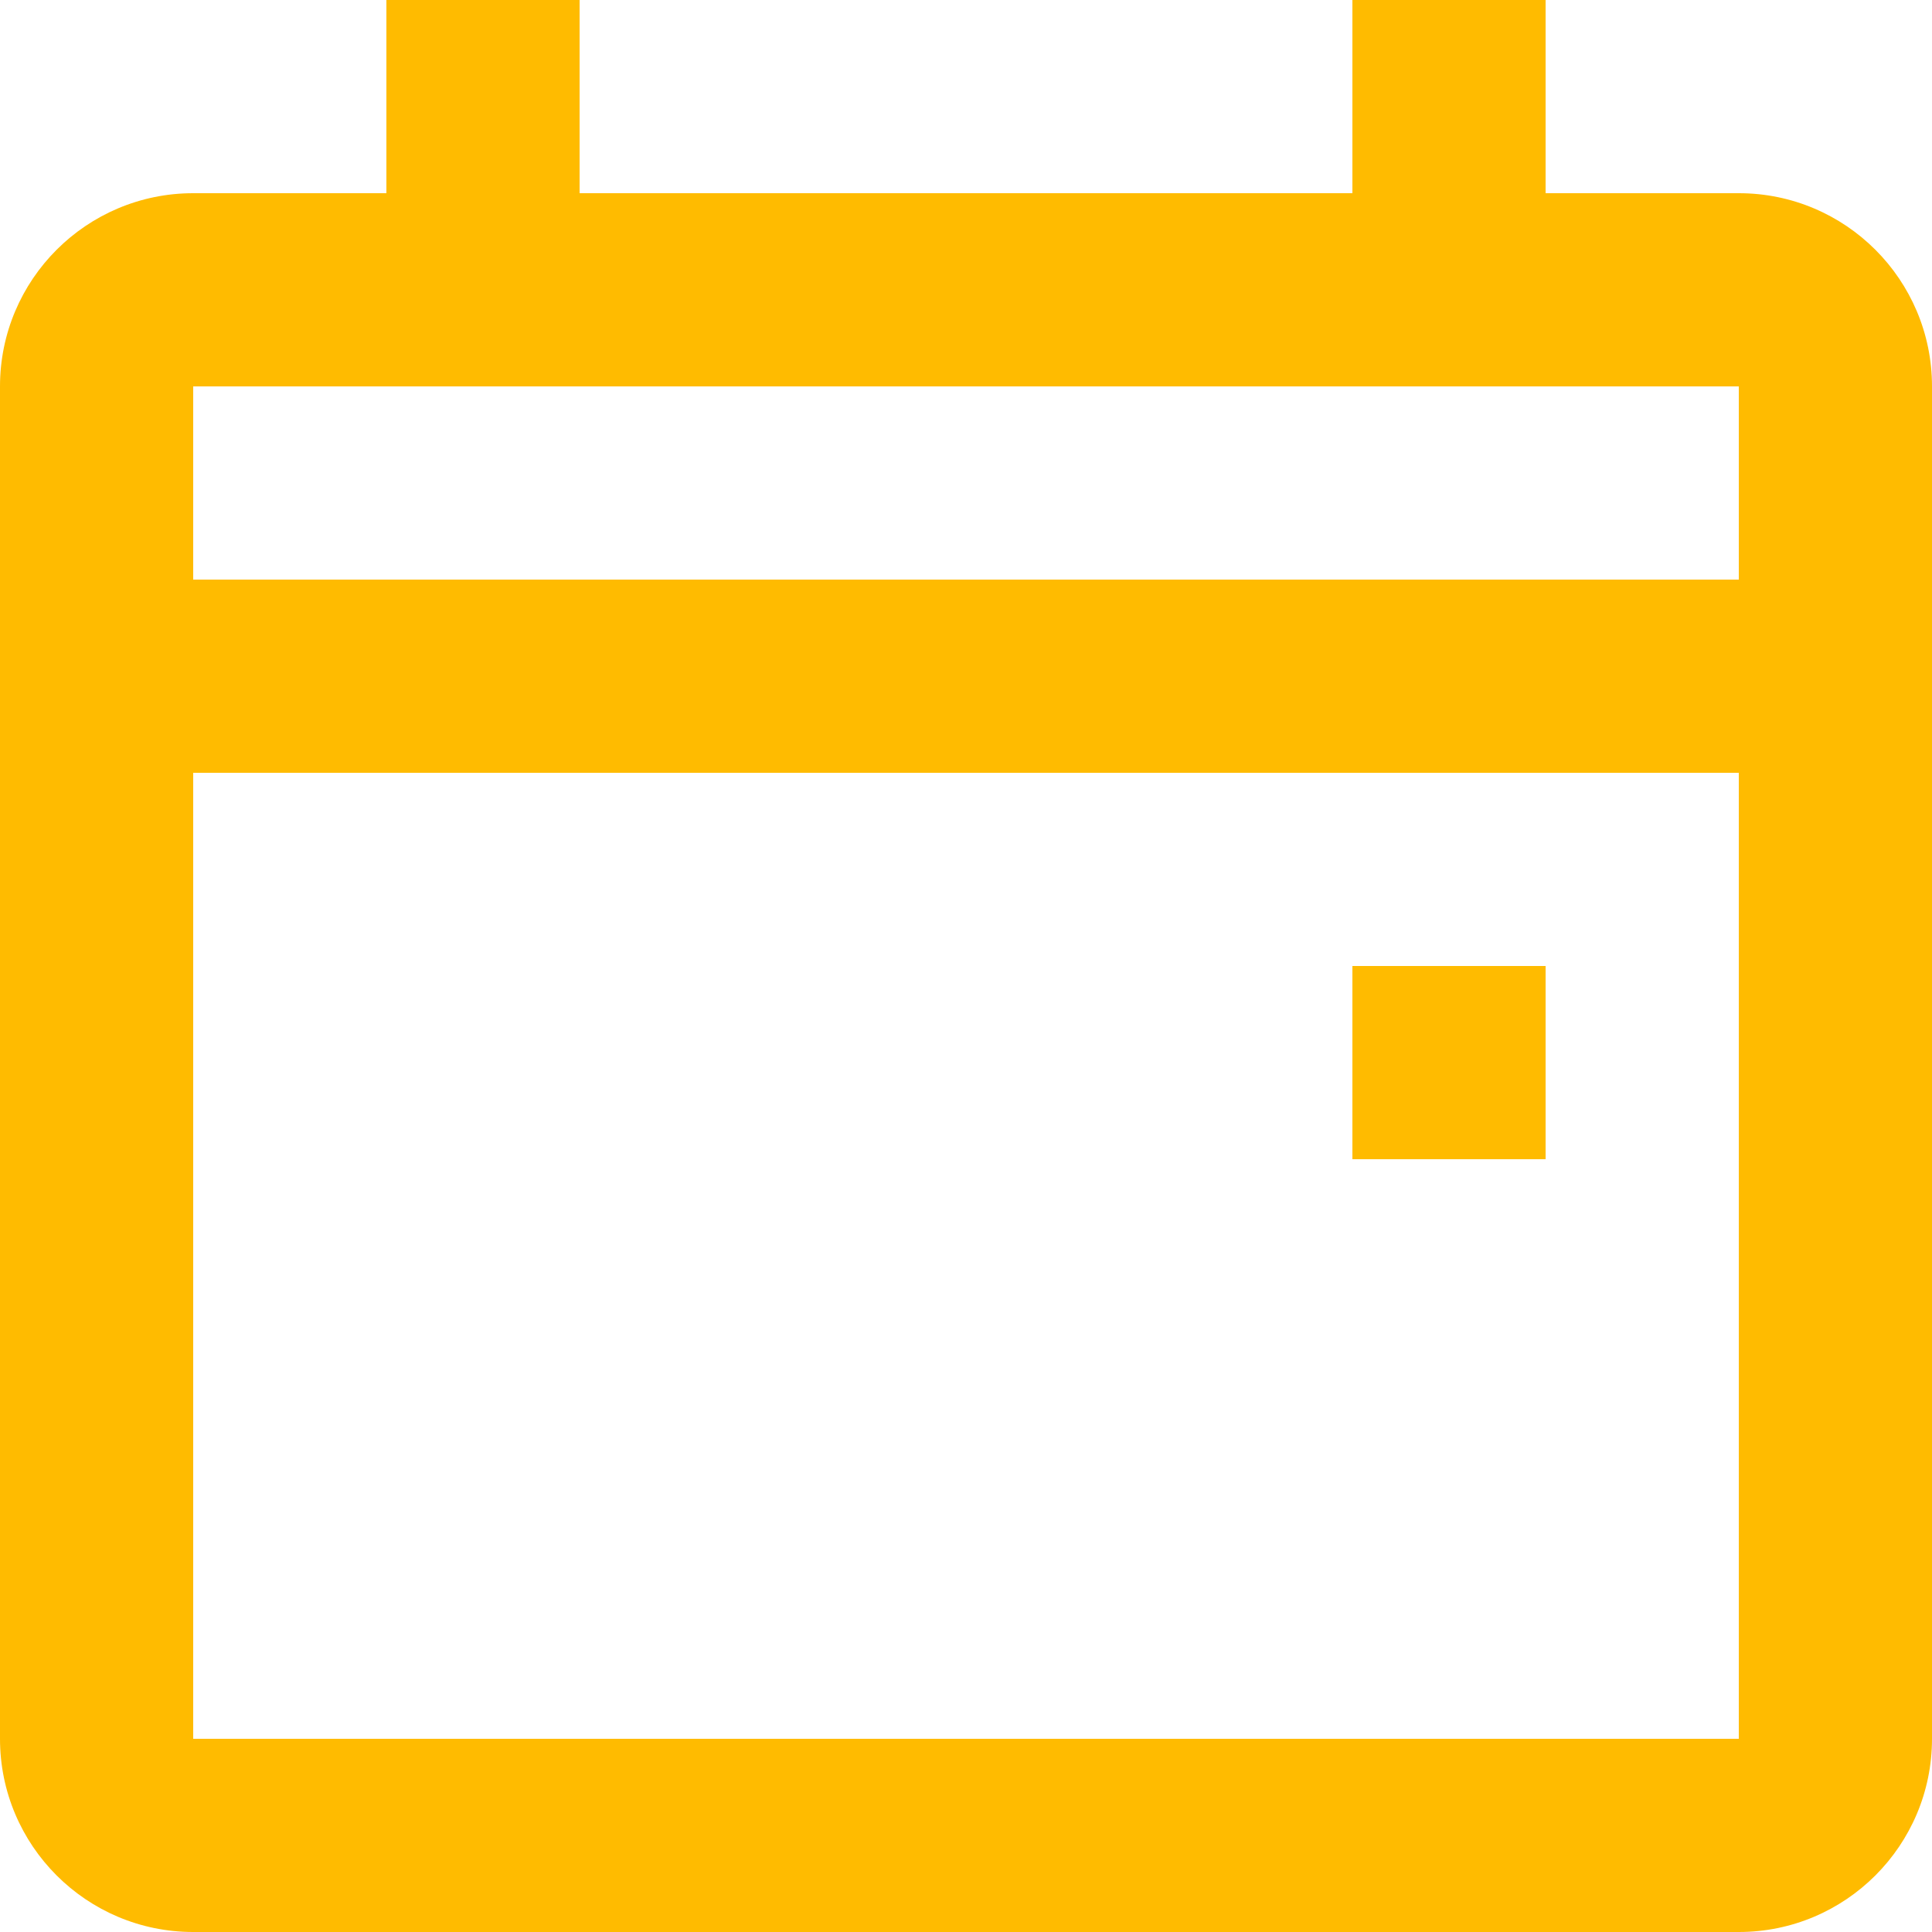
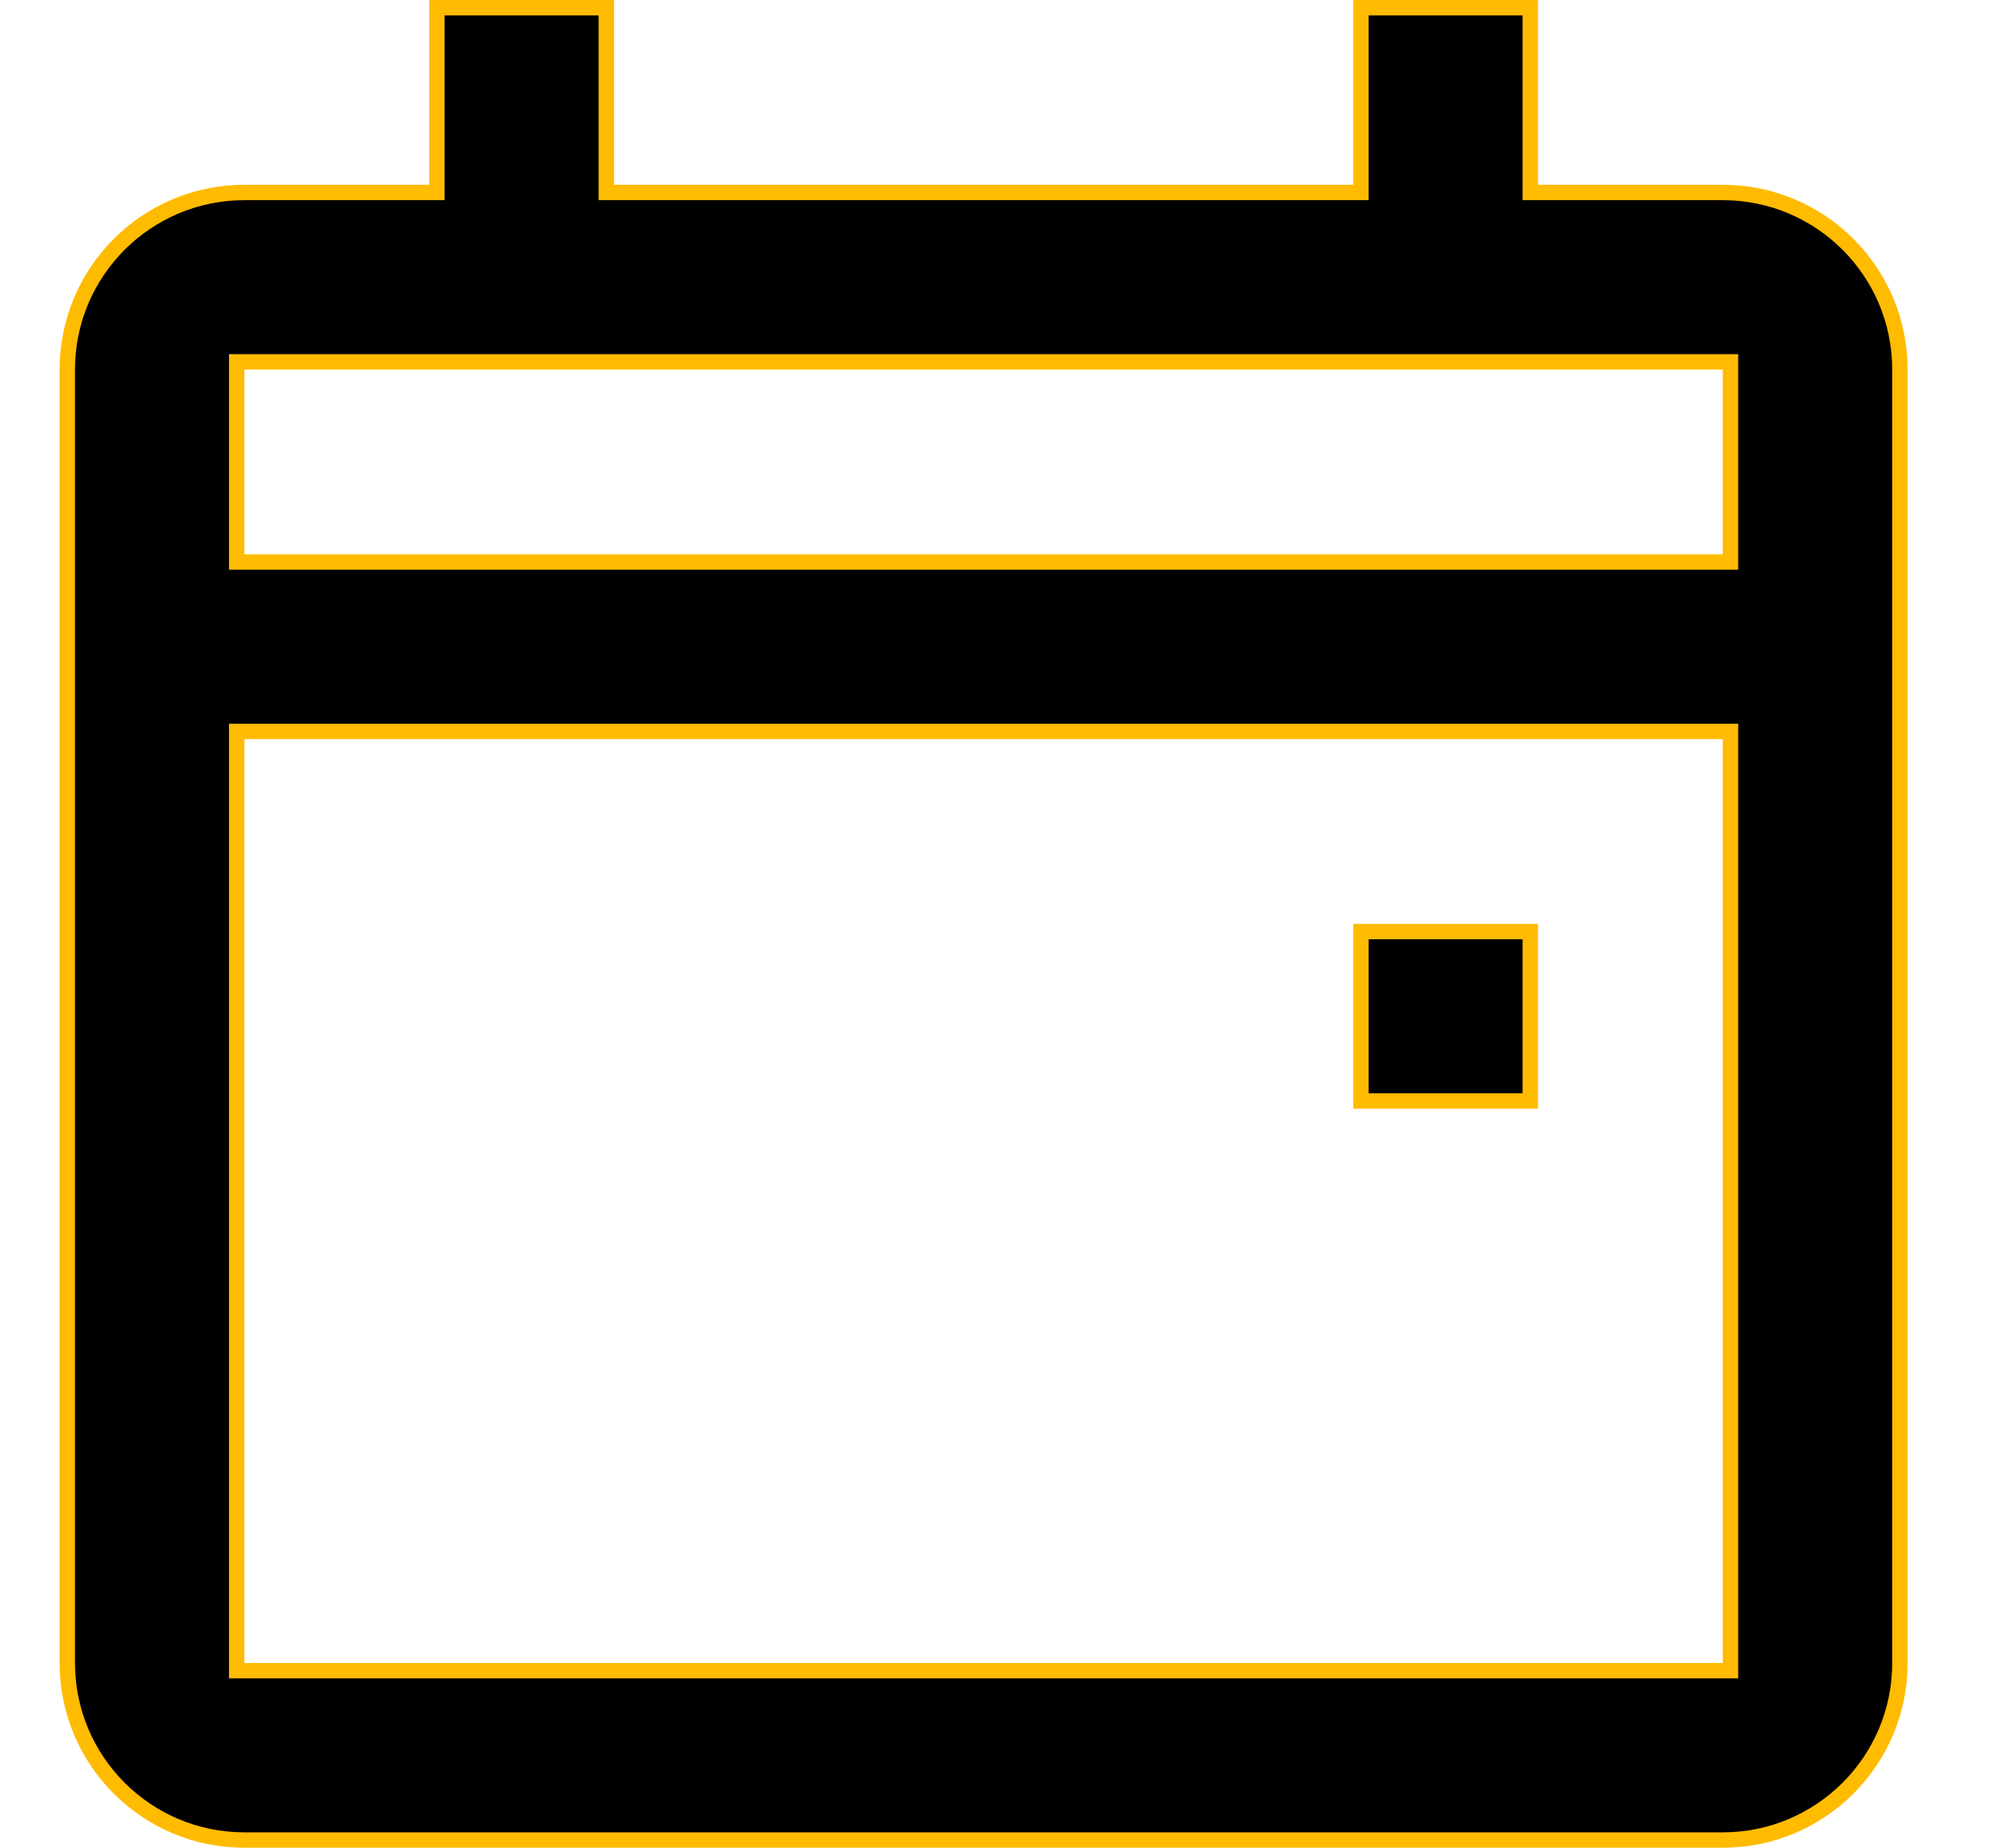
- <svg xmlns="http://www.w3.org/2000/svg" width="18" height="18" viewBox="0 0 18 18" fill="none">
-   <path d="M16.2 1.8H14.4V0H12.6V1.8H5.4V0H3.6V1.8H1.8C0.806 1.8 0 2.606 0 3.6V16.2C0 17.194 0.806 18 1.8 18H16.2C17.194 18 18 17.194 18 16.2V3.6C18 2.606 17.194 1.8 16.2 1.8ZM16.2 16.2H1.8V7.2H16.2V16.2ZM16.2 5.4H1.8V3.6H16.2V5.4Z" fill="#FFBB00" />
-   <path d="M14.4 9H12.6V10.8H14.4V9Z" fill="#FFBB00" />
+ <svg xmlns="http://www.w3.org/2000/svg" width="13" height="12" viewBox="0 0 13 12" fill="none">
+   <path d="M9.937 1.2V1.25H9.987H11.187C11.822 1.25 12.337 1.765 12.337 2.4V10.8C12.337 11.435 11.822 11.95 11.187 11.95H1.587C0.952 11.95 0.437 11.435 0.437 10.8V2.4C0.437 1.765 0.952 1.25 1.587 1.25H2.787H2.837V1.2V0.05H3.937V1.2V1.25H3.987H8.787H8.837V1.2V0.05H9.937V1.2ZM11.187 10.85H11.237V10.8V4.8V4.75H11.187H1.587H1.537V4.8V10.8V10.85H1.587H11.187ZM11.187 3.65H11.237V3.6V2.4V2.35H11.187H1.587H1.537V2.4V3.6V3.65H1.587H11.187Z" fill="currentColor" stroke="#FFBB00" stroke-width="0.1" />
+   <path d="M8.837 7.15V6.05H9.937V7.15H8.837Z" fill="currentColor" stroke="#FFBB00" stroke-width="0.1" />
</svg>
